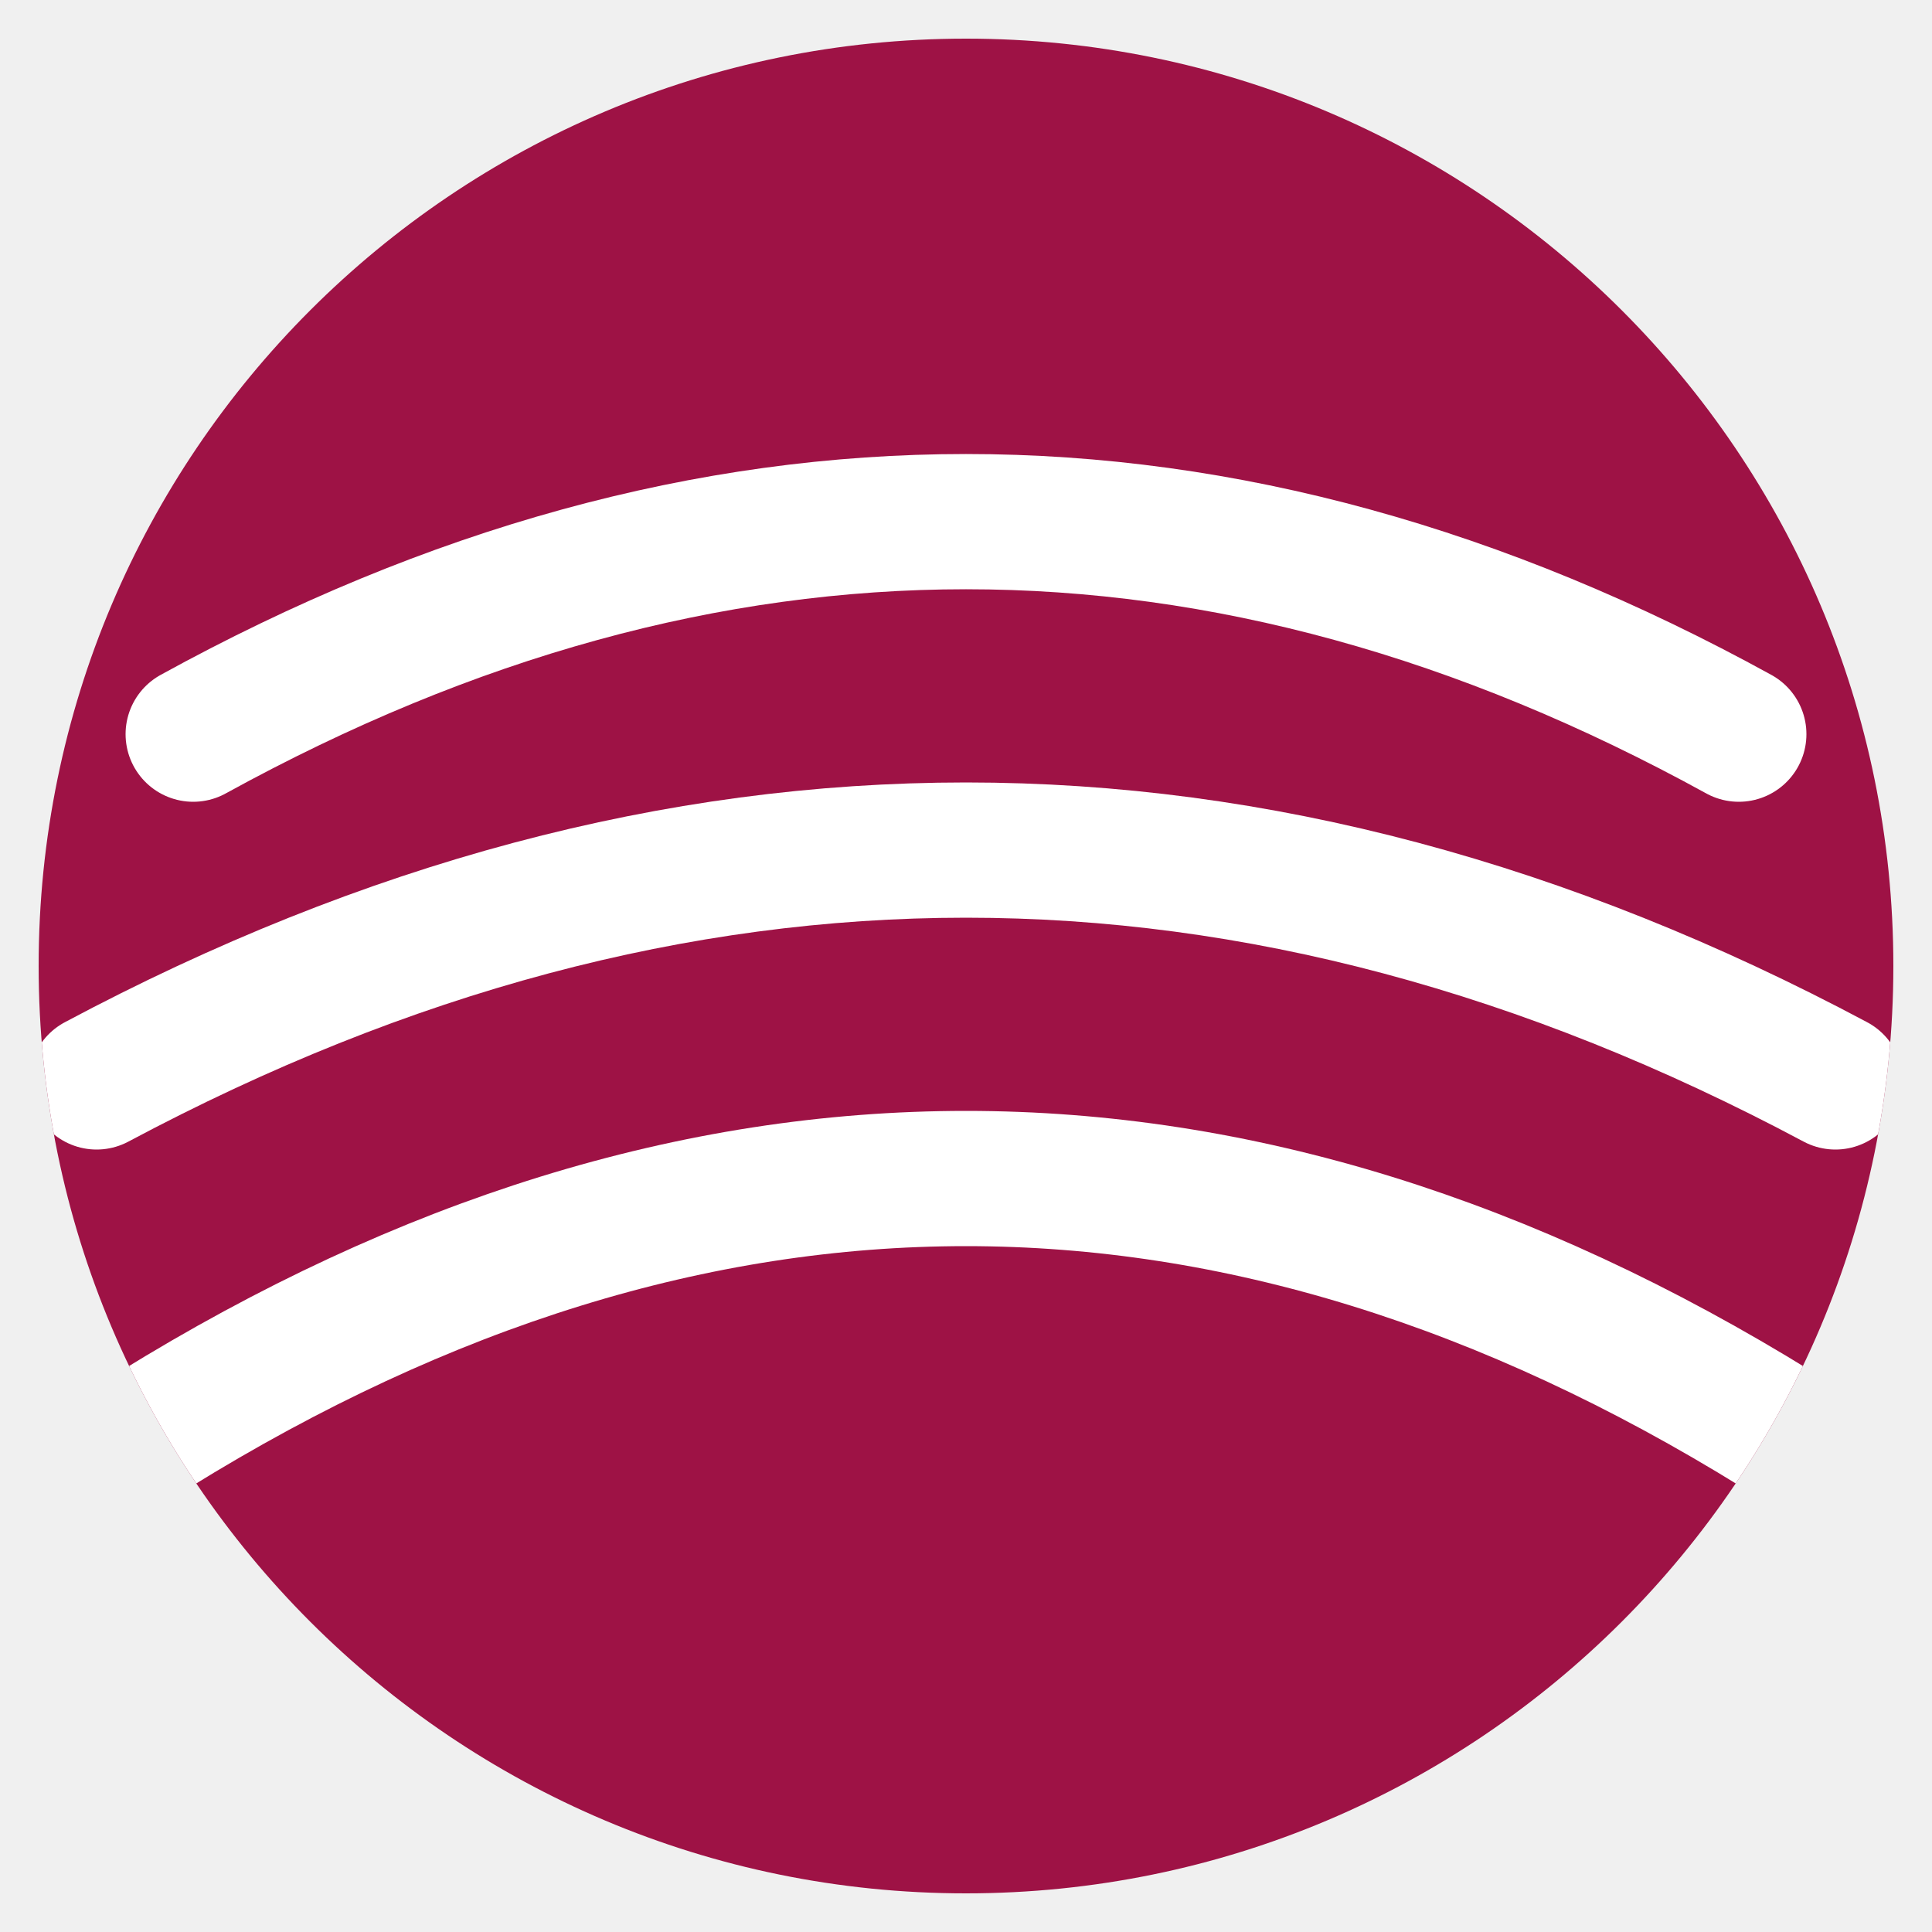
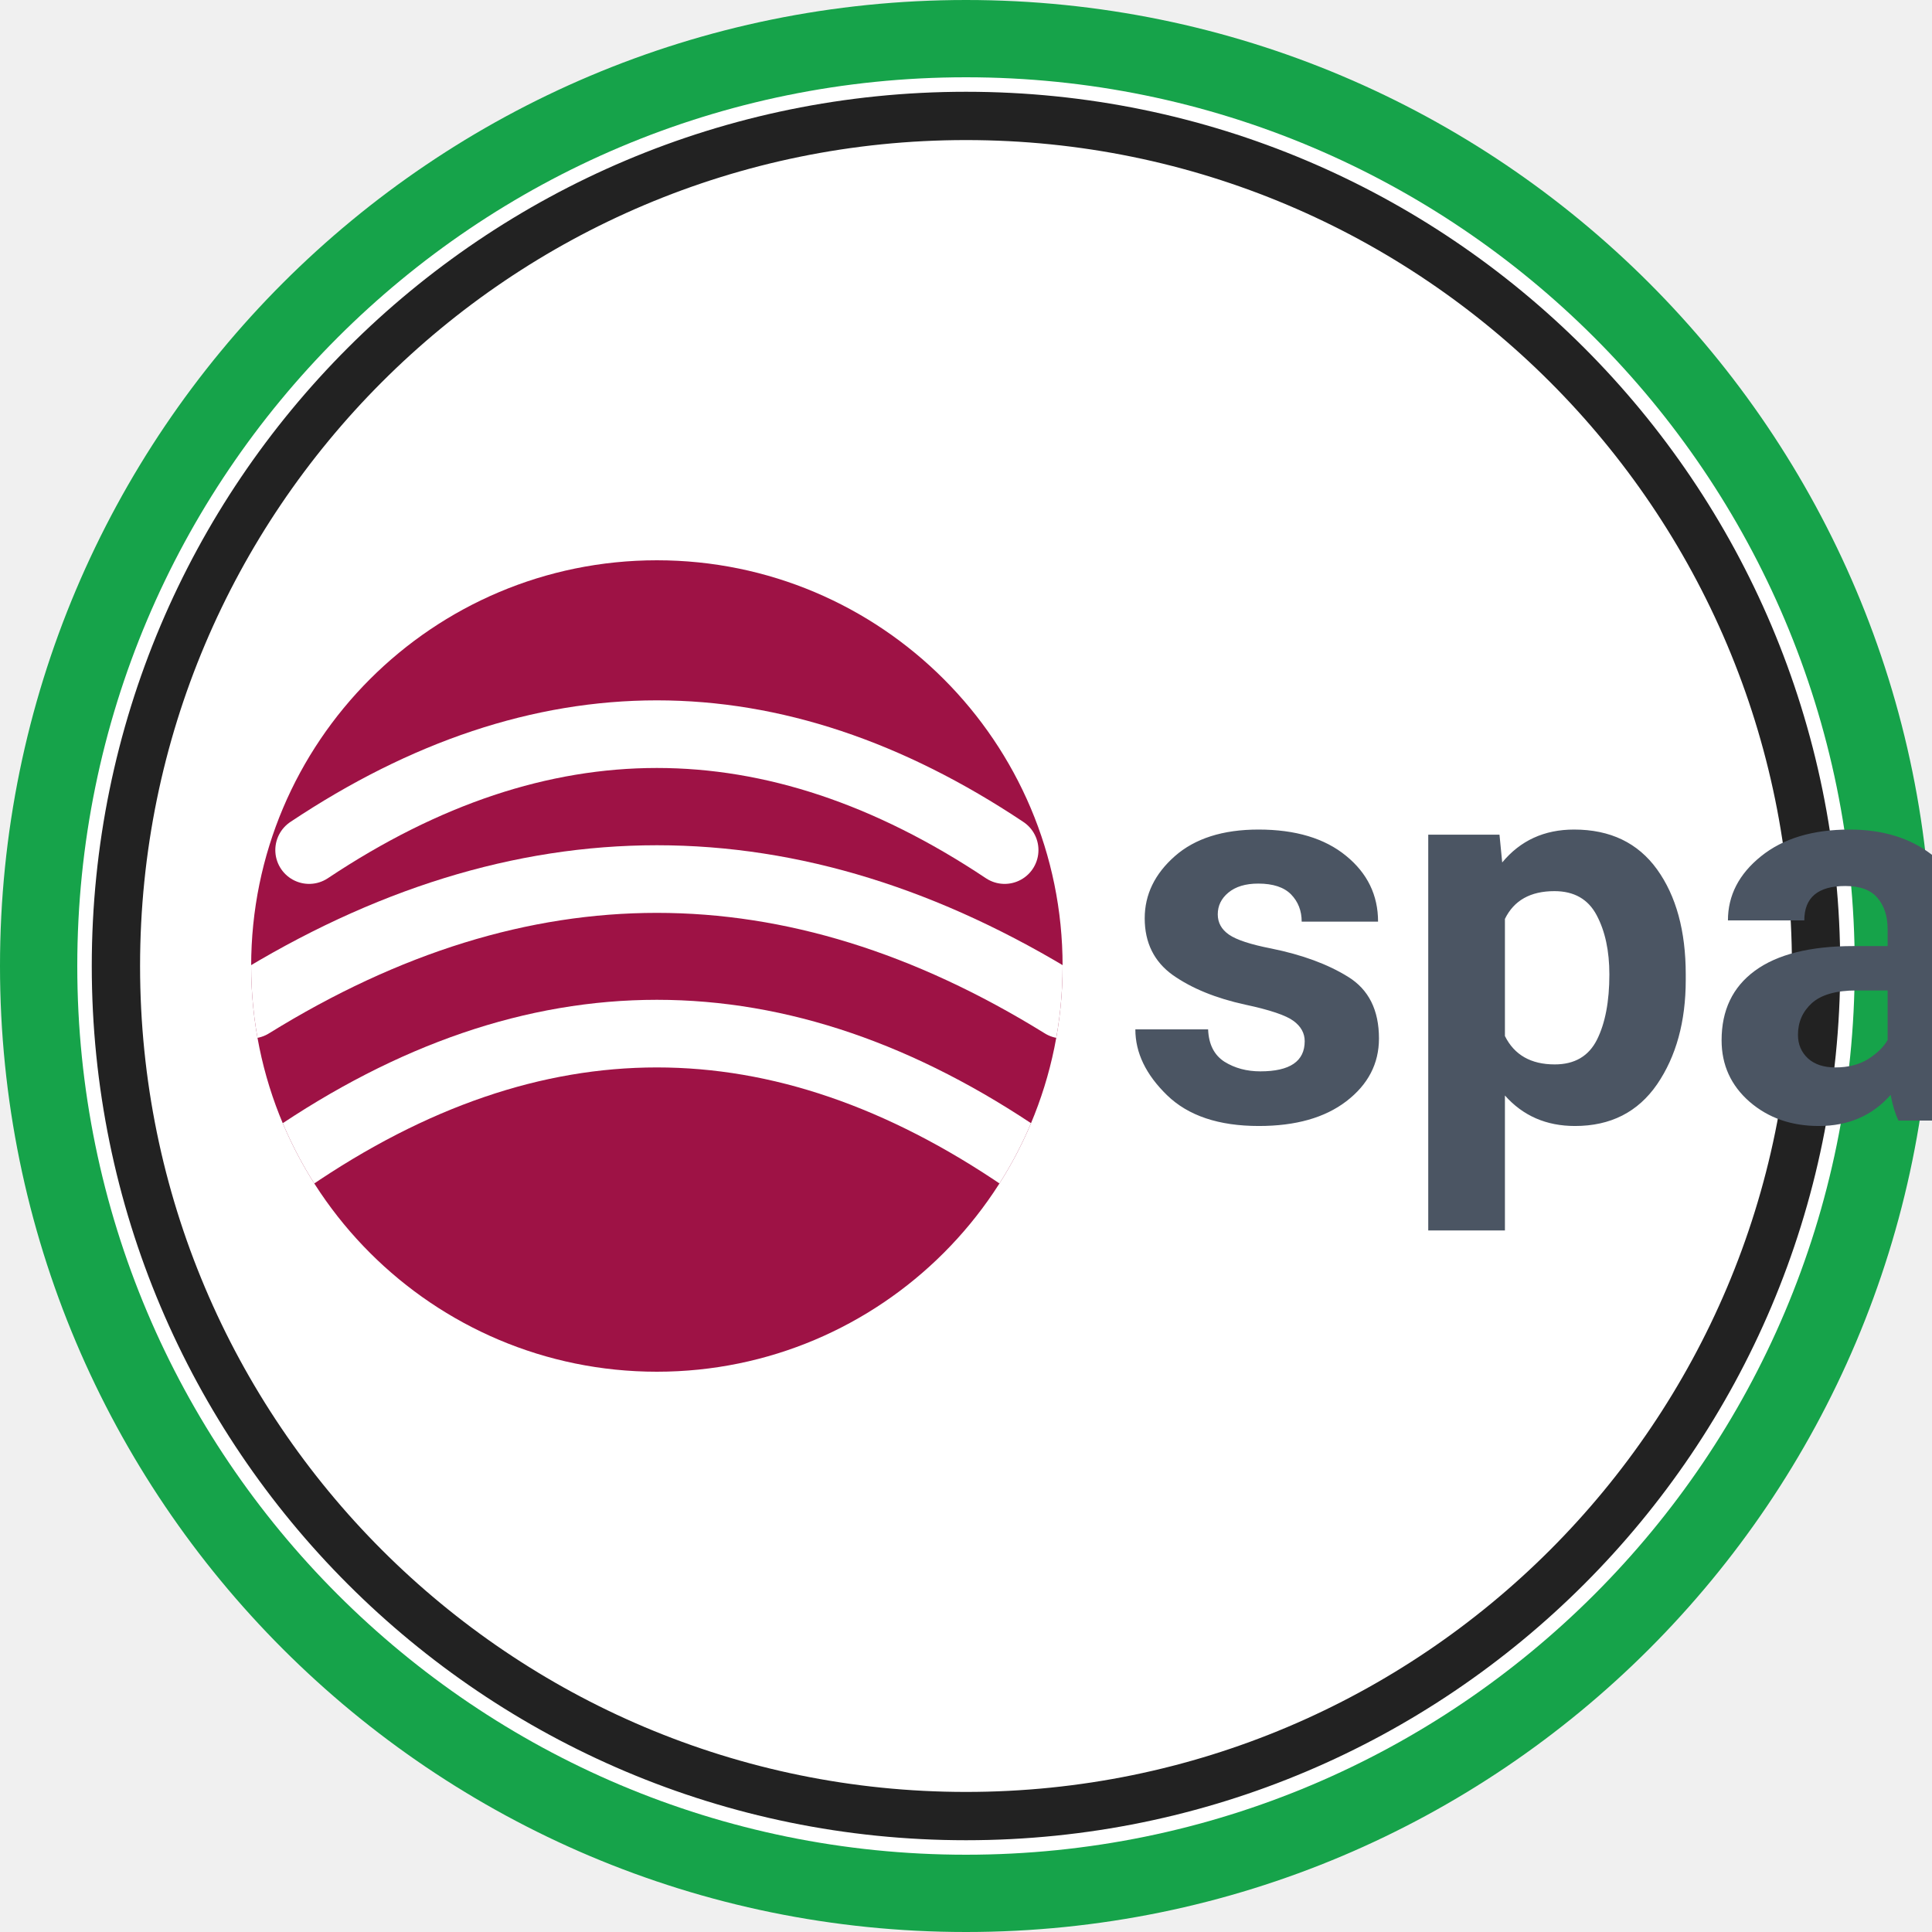
<svg xmlns="http://www.w3.org/2000/svg" viewBox="0 0 100 100" fill="none">
+   <circle cx="50" cy="50" r="48" fill="#ffffff" stroke="#16a34a" stroke-width="4" />
+   <circle cx="50" cy="50" r="44" fill="none" stroke="#222222" stroke-width="2.5" />
  <defs>
    <clipPath id="span-circle-clip">
-       <circle cx="50" cy="50" r="48" />
+       <circle cx="34" cy="50" r="21" />
    </clipPath>
  </defs>
-   <circle cx="50" cy="50" r="48" fill="#9e1245" />
+   <circle cx="34" cy="50" r="21" fill="#9e1245" />
  <g clip-path="url(#span-circle-clip)">
-     <path d="M 10 38 Q 50 16 90 38" stroke="#ffffff" stroke-width="7" stroke-linecap="round" fill="none" />
-     <path d="M 5 56 Q 50 32 95 56" stroke="#ffffff" stroke-width="7" stroke-linecap="round" fill="none" />
-     <path d="M 8 74 Q 50 48 92 74" stroke="#ffffff" stroke-width="7" stroke-linecap="round" fill="none" />
+     <path d="M 16 44 Q 34 32 52 44" stroke="#ffffff" stroke-width="3.5" stroke-linecap="round" fill="none" />
+     <path d="M 13 52 Q 34 39 55 52" stroke="#ffffff" stroke-width="3.5" stroke-linecap="round" fill="none" />
+     <path d="M 15 60 Q 34 47 53 60" stroke="#ffffff" stroke-width="3.5" stroke-linecap="round" fill="none" />
  </g>
+   <text x="58" y="58" font-family="-apple-system, BlinkMacSystemFont, 'Segoe UI', Roboto, sans-serif" font-size="28" font-weight="700" fill="#4b5563">span</text>
</svg>
